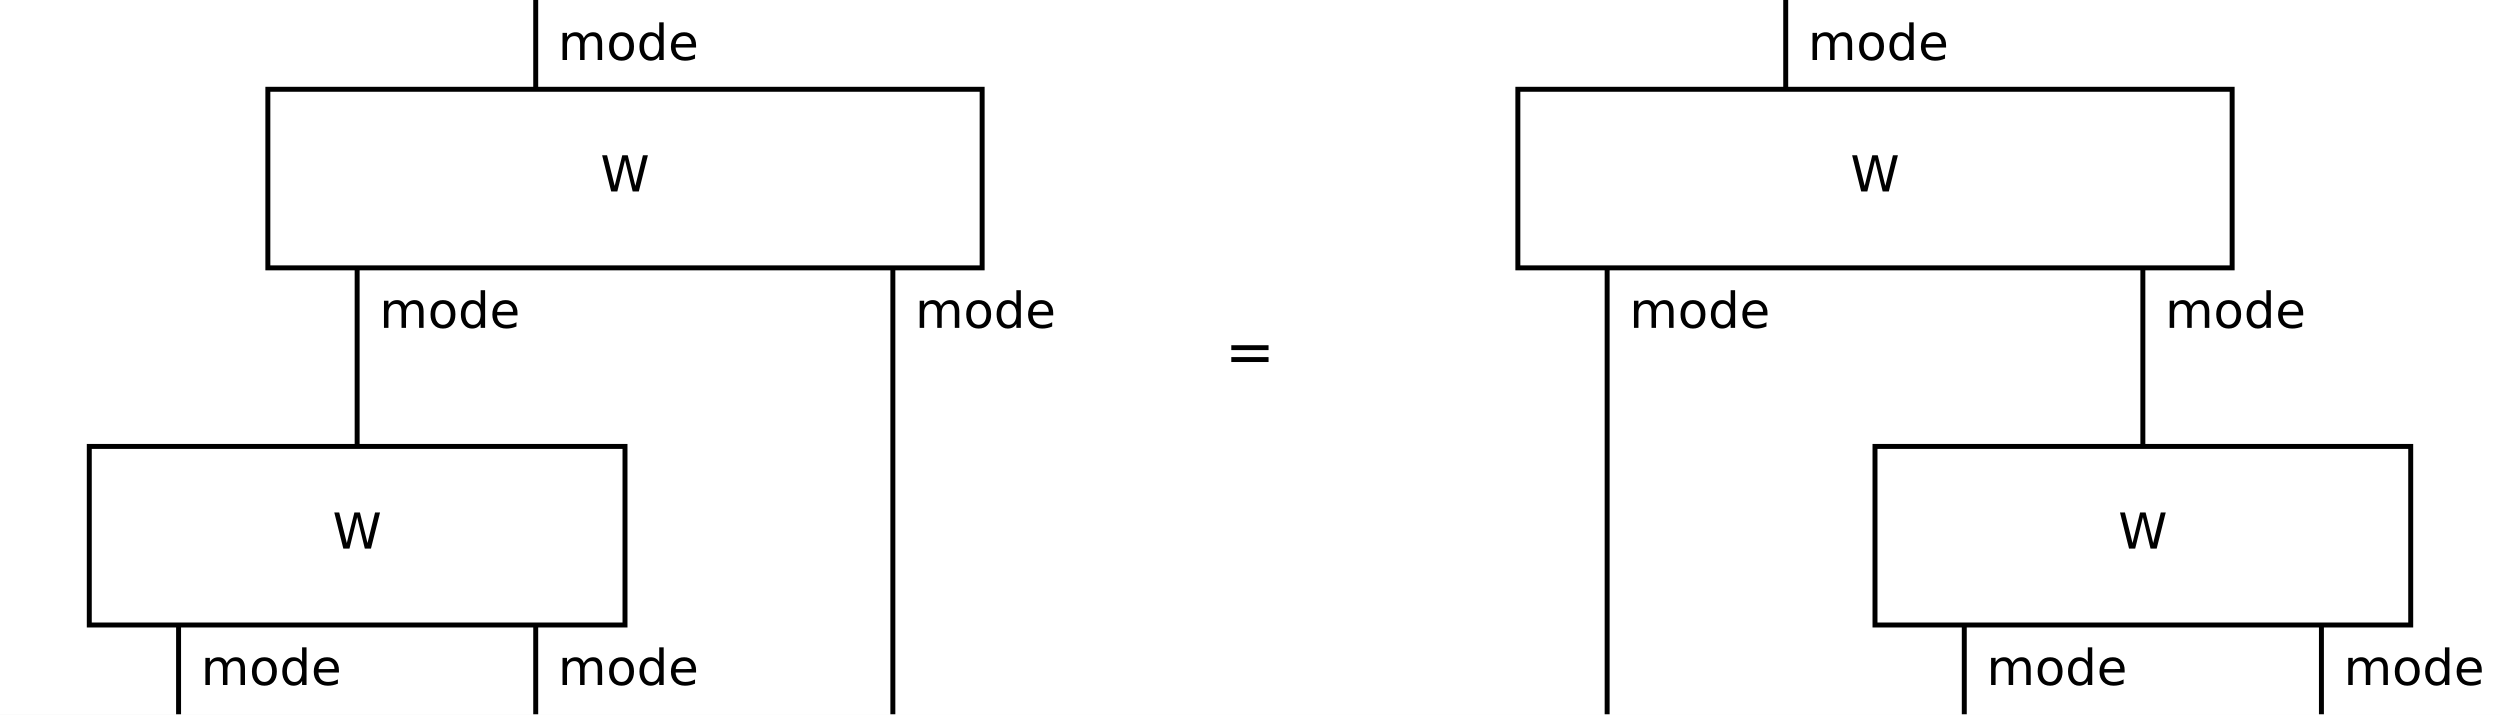
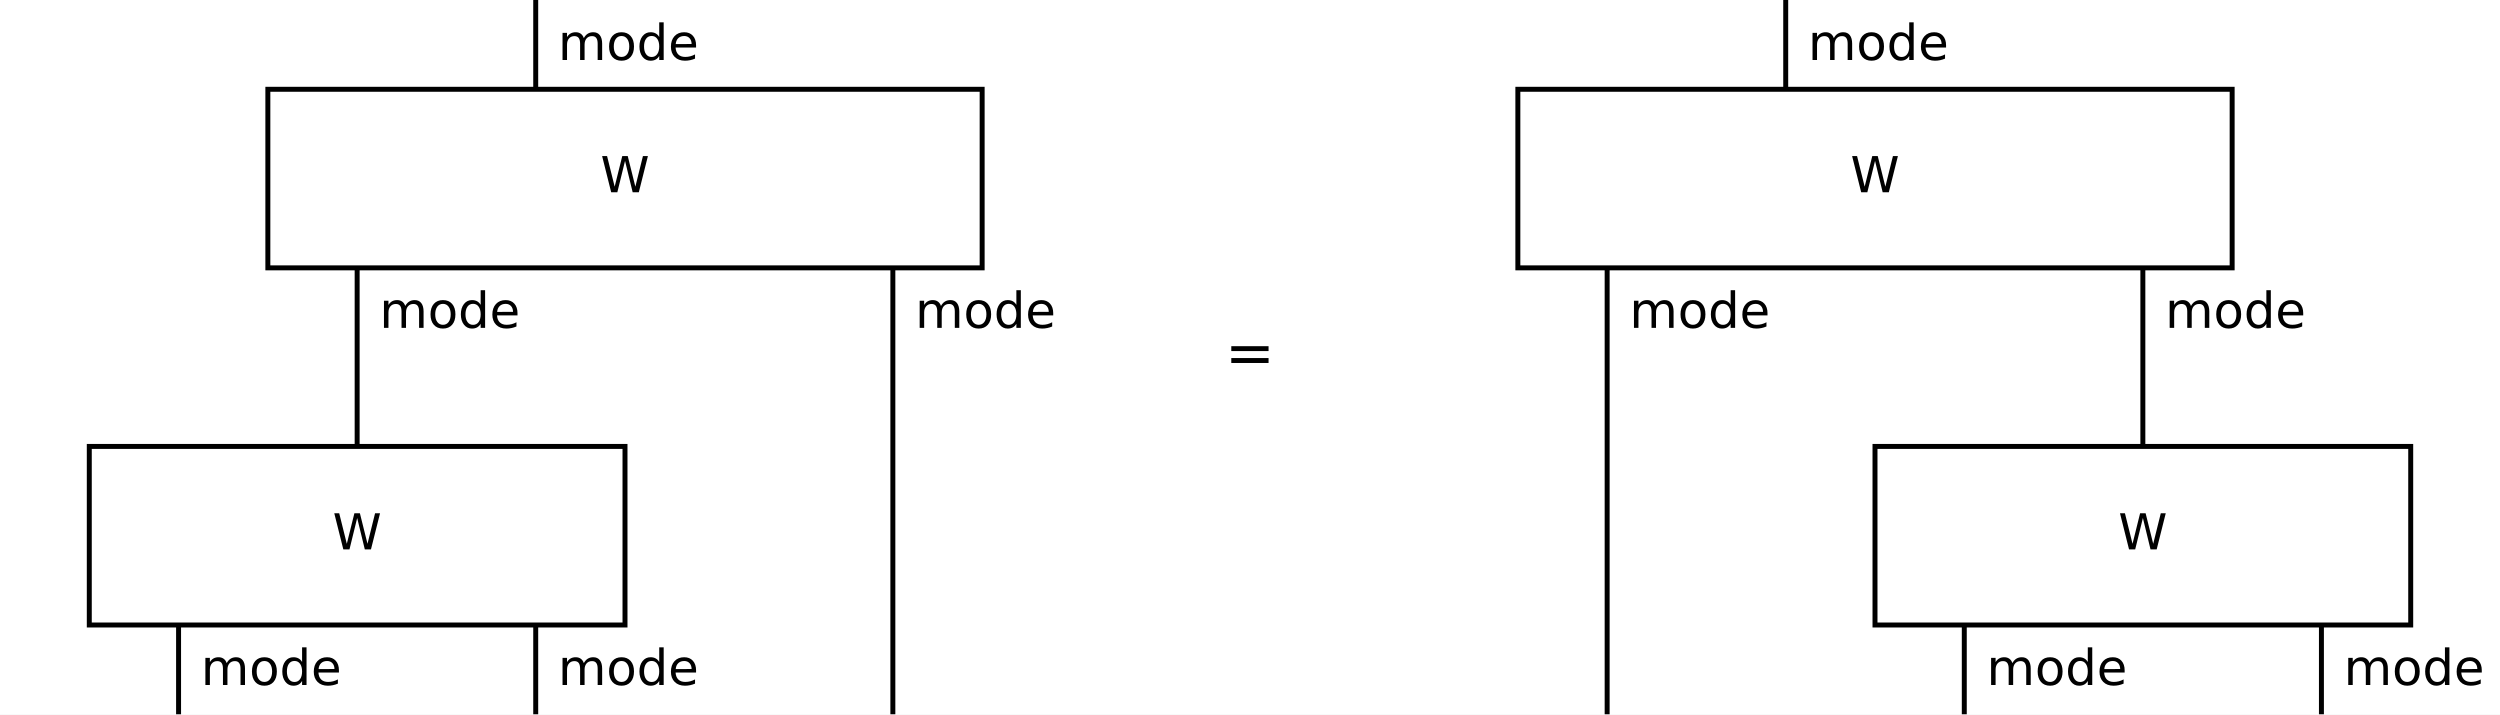
<svg xmlns="http://www.w3.org/2000/svg" xmlns:xlink="http://www.w3.org/1999/xlink" width="504pt" height="144pt" viewBox="0 0 504 144" version="1.1">
  <defs>
    <style type="text/css">*{stroke-linejoin: round; stroke-linecap: butt}</style>
  </defs>
  <g id="figure_1">
    <g id="patch_1">
      <path d="M 0 144  L 504 144  L 504 0  L 0 0  z " style="fill: #ffffff" />
    </g>
    <g id="axes_1">
      <g id="patch_2">
-         <path d="M 0 144  L 504 144  L 504 0  L 0 0  z " clip-path="url(#pea743a8f8d)" style="fill: #ffffff; stroke: #ffffff; stroke-linejoin: miter" />
+         <path d="M 0 144  L 504 144  L 504 0  L 0 0  z " clip-path="url(#p8472f205ae)" style="fill: #ffffff; stroke: #ffffff; stroke-linejoin: miter" />
      </g>
      <g id="patch_3">
-         <path d="M 0 144  Q 0 0 0 0  L 504 0  L 504 144  z " clip-path="url(#pea743a8f8d)" style="fill: #ffffff" />
+         <path d="M 108 0  Q 108 18 108 18  " clip-path="url(#p8472f205ae)" style="fill: none; stroke: #000000; stroke-linejoin: miter" />
      </g>
      <g id="patch_4">
-         <path d="M 36 126  Q 36 144 36 144  L 504 144  L 504 126  z " clip-path="url(#pea743a8f8d)" style="fill: #ffffff" />
+         <path d="M 72 54  Q 72 90 72 90  " clip-path="url(#p8472f205ae)" style="fill: none; stroke: #000000; stroke-linejoin: miter" />
      </g>
      <g id="patch_5">
-         <path d="M 72 54  Q 72 90 72 90  L 504 90  L 504 54  z " clip-path="url(#pea743a8f8d)" style="fill: #ffffff" />
+         <path d="M 180 54  Q 180 144 180 144  " clip-path="url(#p8472f205ae)" style="fill: none; stroke: #000000; stroke-linejoin: miter" />
      </g>
      <g id="patch_6">
-         <path d="M 108 0  Q 108 18 108 18  L 504 18  L 504 0  z " clip-path="url(#pea743a8f8d)" style="fill: #ffffff" />
+         <path d="M 36 126  Q 36 144 36 144  " clip-path="url(#p8472f205ae)" style="fill: none; stroke: #000000; stroke-linejoin: miter" />
      </g>
      <g id="patch_7">
-         <path d="M 108 126  Q 108 144 108 144  L 504 144  L 504 126  z " clip-path="url(#pea743a8f8d)" style="fill: #ffffff" />
+         <path d="M 108 126  Q 108 144 108 144  " clip-path="url(#p8472f205ae)" style="fill: none; stroke: #000000; stroke-linejoin: miter" />
      </g>
      <g id="patch_8">
-         <path d="M 126 90  Q 126 126 126 126  L 504 126  L 504 90  z " clip-path="url(#pea743a8f8d)" style="fill: #ffffff" />
+         <path d="M 360 0  Q 360 18 360 18  " clip-path="url(#p8472f205ae)" style="fill: none; stroke: #000000; stroke-linejoin: miter" />
      </g>
      <g id="patch_9">
-         <path d="M 180 54  Q 180 144 180 144  L 504 144  L 504 54  z " clip-path="url(#pea743a8f8d)" style="fill: #ffffff" />
+         <path d="M 324 54  Q 324 144 324 144  " clip-path="url(#p8472f205ae)" style="fill: none; stroke: #000000; stroke-linejoin: miter" />
      </g>
      <g id="patch_10">
-         <path d="M 198 18  Q 198 54 198 54  L 504 54  L 504 18  z " clip-path="url(#pea743a8f8d)" style="fill: #ffffff" />
+         <path d="M 432 54  Q 432 90 432 90  " clip-path="url(#p8472f205ae)" style="fill: none; stroke: #000000; stroke-linejoin: miter" />
      </g>
      <g id="patch_11">
-         <path d="M 324 54  Q 324 144 324 144  L 504 144  L 504 54  z " clip-path="url(#pea743a8f8d)" style="fill: #ffffff" />
+         <path d="M 396 126  Q 396 144 396 144  " clip-path="url(#p8472f205ae)" style="fill: none; stroke: #000000; stroke-linejoin: miter" />
      </g>
      <g id="patch_12">
-         <path d="M 360 0  Q 360 18 360 18  L 504 18  L 504 0  z " clip-path="url(#pea743a8f8d)" style="fill: #ffffff" />
+         <path d="M 468 126  Q 468 144 468 144  " clip-path="url(#p8472f205ae)" style="fill: none; stroke: #000000; stroke-linejoin: miter" />
      </g>
      <g id="patch_13">
-         <path d="M 396 126  Q 396 144 396 144  L 504 144  L 504 126  z " clip-path="url(#pea743a8f8d)" style="fill: #ffffff" />
+         <path d="M 54 54  L 54 18  L 198 18  L 198 54  z " clip-path="url(#p8472f205ae)" style="fill: #ffffff; stroke: #000000; stroke-linejoin: miter" />
      </g>
      <g id="patch_14">
-         <path d="M 432 54  Q 432 90 432 90  L 504 90  L 504 54  z " clip-path="url(#pea743a8f8d)" style="fill: #ffffff" />
+         <path d="M 18 126  L 18 90  L 126 90  L 126 126  z " clip-path="url(#p8472f205ae)" style="fill: #ffffff; stroke: #000000; stroke-linejoin: miter" />
      </g>
      <g id="patch_15">
-         <path d="M 450 18  Q 450 54 450 54  L 504 54  L 504 18  z " clip-path="url(#pea743a8f8d)" style="fill: #ffffff" />
+         <path d="M 306 54  L 306 18  L 450 18  L 450 54  z " clip-path="url(#p8472f205ae)" style="fill: #ffffff; stroke: #000000; stroke-linejoin: miter" />
      </g>
      <g id="patch_16">
-         <path d="M 468 126  Q 468 144 468 144  L 504 144  L 504 126  z " clip-path="url(#pea743a8f8d)" style="fill: #ffffff" />
-       </g>
-       <g id="patch_17">
-         <path d="M 486 90  Q 486 126 486 126  L 504 126  L 504 90  z " clip-path="url(#pea743a8f8d)" style="fill: #ffffff" />
-       </g>
-       <g id="patch_18">
-         <path d="M 108 0  Q 108 18 108 18  " clip-path="url(#pea743a8f8d)" style="fill: none; stroke: #000000; stroke-linejoin: miter" />
-       </g>
-       <g id="patch_19">
-         <path d="M 72 54  Q 72 90 72 90  " clip-path="url(#pea743a8f8d)" style="fill: none; stroke: #000000; stroke-linejoin: miter" />
-       </g>
-       <g id="patch_20">
-         <path d="M 180 54  Q 180 144 180 144  " clip-path="url(#pea743a8f8d)" style="fill: none; stroke: #000000; stroke-linejoin: miter" />
-       </g>
-       <g id="patch_21">
-         <path d="M 36 126  Q 36 144 36 144  " clip-path="url(#pea743a8f8d)" style="fill: none; stroke: #000000; stroke-linejoin: miter" />
-       </g>
-       <g id="patch_22">
-         <path d="M 108 126  Q 108 144 108 144  " clip-path="url(#pea743a8f8d)" style="fill: none; stroke: #000000; stroke-linejoin: miter" />
-       </g>
-       <g id="patch_23">
-         <path d="M 360 0  Q 360 18 360 18  " clip-path="url(#pea743a8f8d)" style="fill: none; stroke: #000000; stroke-linejoin: miter" />
-       </g>
-       <g id="patch_24">
-         <path d="M 324 54  Q 324 144 324 144  " clip-path="url(#pea743a8f8d)" style="fill: none; stroke: #000000; stroke-linejoin: miter" />
-       </g>
-       <g id="patch_25">
-         <path d="M 432 54  Q 432 90 432 90  " clip-path="url(#pea743a8f8d)" style="fill: none; stroke: #000000; stroke-linejoin: miter" />
-       </g>
-       <g id="patch_26">
-         <path d="M 396 126  Q 396 144 396 144  " clip-path="url(#pea743a8f8d)" style="fill: none; stroke: #000000; stroke-linejoin: miter" />
-       </g>
-       <g id="patch_27">
-         <path d="M 468 126  Q 468 144 468 144  " clip-path="url(#pea743a8f8d)" style="fill: none; stroke: #000000; stroke-linejoin: miter" />
-       </g>
-       <g id="patch_28">
-         <path d="M 54 54  L 54 18  L 198 18  L 198 54  z " clip-path="url(#pea743a8f8d)" style="fill: #ffffff; stroke: #000000; stroke-linejoin: miter" />
-       </g>
-       <g id="patch_29">
-         <path d="M 18 126  L 18 90  L 126 90  L 126 126  z " clip-path="url(#pea743a8f8d)" style="fill: #ffffff; stroke: #000000; stroke-linejoin: miter" />
-       </g>
-       <g id="patch_30">
-         <path d="M 306 54  L 306 18  L 450 18  L 450 54  z " clip-path="url(#pea743a8f8d)" style="fill: #ffffff; stroke: #000000; stroke-linejoin: miter" />
-       </g>
-       <g id="patch_31">
-         <path d="M 378 126  L 378 90  L 486 90  L 486 126  z " clip-path="url(#pea743a8f8d)" style="fill: #ffffff; stroke: #000000; stroke-linejoin: miter" />
+         <path d="M 378 126  L 378 90  L 486 90  L 486 126  z " clip-path="url(#p8472f205ae)" style="fill: #ffffff; stroke: #000000; stroke-linejoin: miter" />
      </g>
      <g id="PathCollection_1">
        <defs>
-           <path id="mdff8cb2796" d="M 0 5.324  C 1.412 5.324 2.766 4.763 3.765 3.765  C 4.763 2.766 5.324 1.412 5.324 0  C 5.324 -1.412 4.763 -2.766 3.765 -3.765  C 2.766 -4.763 1.412 -5.324 0 -5.324  C -1.412 -5.324 -2.766 -4.763 -3.765 -3.765  C -4.763 -2.766 -5.324 -1.412 -5.324 0  C -5.324 1.412 -4.763 2.766 -3.765 3.765  C -2.766 4.763 -1.412 5.324 0 5.324  z " style="stroke: #ffffff" />
+           <path id="m2029b0cbe0" d="M 0 5.324  C 1.412 5.324 2.766 4.763 3.765 3.765  C 4.763 2.766 5.324 1.412 5.324 0  C 5.324 -1.412 4.763 -2.766 3.765 -3.765  C 2.766 -4.763 1.412 -5.324 0 -5.324  C -1.412 -5.324 -2.766 -4.763 -3.765 -3.765  C -4.763 -2.766 -5.324 -1.412 -5.324 0  C -5.324 1.412 -4.763 2.766 -3.765 3.765  C -2.766 4.763 -1.412 5.324 0 5.324  z " style="stroke: #ffffff" />
        </defs>
-         <g clip-path="url(#pea743a8f8d)">
-           <use xlink:href="#mdff8cb2796" x="252" y="72" style="fill: #ffffff; stroke: #ffffff" />
+         <g clip-path="url(#p8472f205ae)">
+           <use xlink:href="#m2029b0cbe0" x="252" y="72" style="fill: #ffffff; stroke: #ffffff" />
        </g>
      </g>
      <g id="text_1">
        <g transform="translate(112.5 12.09844) scale(0.1 -0.1)">
          <defs>
-             <path id="DejaVuSans-50" d="M 3328 2828  Q 3544 3216 3844 3400  Q 4144 3584 4550 3584  Q 5097 3584 5394 3201  Q 5691 2819 5691 2113  L 5691 0  L 5113 0  L 5113 2094  Q 5113 2597 4934 2840  Q 4756 3084 4391 3084  Q 3944 3084 3684 2787  Q 3425 2491 3425 1978  L 3425 0  L 2847 0  L 2847 2094  Q 2847 2600 2669 2842  Q 2491 3084 2119 3084  Q 1678 3084 1418 2786  Q 1159 2488 1159 1978  L 1159 0  L 581 0  L 581 3500  L 1159 3500  L 1159 2956  Q 1356 3278 1631 3431  Q 1906 3584 2284 3584  Q 2666 3584 2933 3390  Q 3200 3197 3328 2828  z " transform="scale(0.015625)" />
-             <path id="DejaVuSans-52" d="M 1959 3097  Q 1497 3097 1228 2736  Q 959 2375 959 1747  Q 959 1119 1226 758  Q 1494 397 1959 397  Q 2419 397 2687 759  Q 2956 1122 2956 1747  Q 2956 2369 2687 2733  Q 2419 3097 1959 3097  z M 1959 3584  Q 2709 3584 3137 3096  Q 3566 2609 3566 1747  Q 3566 888 3137 398  Q 2709 -91 1959 -91  Q 1206 -91 779 398  Q 353 888 353 1747  Q 353 2609 779 3096  Q 1206 3584 1959 3584  z " transform="scale(0.015625)" />
-             <path id="DejaVuSans-47" d="M 2906 2969  L 2906 4863  L 3481 4863  L 3481 0  L 2906 0  L 2906 525  Q 2725 213 2448 61  Q 2172 -91 1784 -91  Q 1150 -91 751 415  Q 353 922 353 1747  Q 353 2572 751 3078  Q 1150 3584 1784 3584  Q 2172 3584 2448 3432  Q 2725 3281 2906 2969  z M 947 1747  Q 947 1113 1208 752  Q 1469 391 1925 391  Q 2381 391 2643 752  Q 2906 1113 2906 1747  Q 2906 2381 2643 2742  Q 2381 3103 1925 3103  Q 1469 3103 1208 2742  Q 947 2381 947 1747  z " transform="scale(0.015625)" />
-             <path id="DejaVuSans-48" d="M 3597 1894  L 3597 1613  L 953 1613  Q 991 1019 1311 708  Q 1631 397 2203 397  Q 2534 397 2845 478  Q 3156 559 3463 722  L 3463 178  Q 3153 47 2828 -22  Q 2503 -91 2169 -91  Q 1331 -91 842 396  Q 353 884 353 1716  Q 353 2575 817 3079  Q 1281 3584 2069 3584  Q 2775 3584 3186 3129  Q 3597 2675 3597 1894  z M 3022 2063  Q 3016 2534 2758 2815  Q 2500 3097 2075 3097  Q 1594 3097 1305 2825  Q 1016 2553 972 2059  L 3022 2063  z " transform="scale(0.015625)" />
+             <path id="DejaVuSans-6d" d="M 3328 2828  Q 3544 3216 3844 3400  Q 4144 3584 4550 3584  Q 5097 3584 5394 3201  Q 5691 2819 5691 2113  L 5691 0  L 5113 0  L 5113 2094  Q 5113 2597 4934 2840  Q 4756 3084 4391 3084  Q 3944 3084 3684 2787  Q 3425 2491 3425 1978  L 3425 0  L 2847 0  L 2847 2094  Q 2847 2600 2669 2842  Q 2491 3084 2119 3084  Q 1678 3084 1418 2786  Q 1159 2488 1159 1978  L 1159 0  L 581 0  L 581 3500  L 1159 3500  L 1159 2956  Q 1356 3278 1631 3431  Q 1906 3584 2284 3584  Q 2666 3584 2933 3390  Q 3200 3197 3328 2828  z " transform="scale(0.015625)" />
+             <path id="DejaVuSans-6f" d="M 1959 3097  Q 1497 3097 1228 2736  Q 959 2375 959 1747  Q 959 1119 1226 758  Q 1494 397 1959 397  Q 2419 397 2687 759  Q 2956 1122 2956 1747  Q 2956 2369 2687 2733  Q 2419 3097 1959 3097  z M 1959 3584  Q 2709 3584 3137 3096  Q 3566 2609 3566 1747  Q 3566 888 3137 398  Q 2709 -91 1959 -91  Q 1206 -91 779 398  Q 353 888 353 1747  Q 353 2609 779 3096  Q 1206 3584 1959 3584  z " transform="scale(0.015625)" />
+             <path id="DejaVuSans-64" d="M 2906 2969  L 2906 4863  L 3481 4863  L 3481 0  L 2906 0  L 2906 525  Q 2725 213 2448 61  Q 2172 -91 1784 -91  Q 1150 -91 751 415  Q 353 922 353 1747  Q 353 2572 751 3078  Q 1150 3584 1784 3584  Q 2172 3584 2448 3432  Q 2725 3281 2906 2969  z M 947 1747  Q 947 1113 1208 752  Q 1469 391 1925 391  Q 2381 391 2643 752  Q 2906 1113 2906 1747  Q 2906 2381 2643 2742  Q 2381 3103 1925 3103  Q 1469 3103 1208 2742  Q 947 2381 947 1747  z " transform="scale(0.015625)" />
+             <path id="DejaVuSans-65" d="M 3597 1894  L 3597 1613  L 953 1613  Q 991 1019 1311 708  Q 1631 397 2203 397  Q 2534 397 2845 478  Q 3156 559 3463 722  L 3463 178  Q 3153 47 2828 -22  Q 2503 -91 2169 -91  Q 1331 -91 842 396  Q 353 884 353 1716  Q 353 2575 817 3079  Q 1281 3584 2069 3584  Q 2775 3584 3186 3129  Q 3597 2675 3597 1894  z M 3022 2063  Q 3016 2534 2758 2815  Q 2500 3097 2075 3097  Q 1594 3097 1305 2825  Q 1016 2553 972 2059  L 3022 2063  z " transform="scale(0.015625)" />
          </defs>
-           <use xlink:href="#DejaVuSans-50" />
-           <use xlink:href="#DejaVuSans-52" transform="translate(97.40625 0)" />
-           <use xlink:href="#DejaVuSans-47" transform="translate(158.5938 0)" />
-           <use xlink:href="#DejaVuSans-48" transform="translate(222.0781 0)" />
+           <use xlink:href="#DejaVuSans-6d" />
+           <use xlink:href="#DejaVuSans-6f" transform="translate(97.41211 0)" />
+           <use xlink:href="#DejaVuSans-64" transform="translate(158.5938 0)" />
+           <use xlink:href="#DejaVuSans-65" transform="translate(222.0703 0)" />
        </g>
      </g>
      <g id="text_2">
        <g transform="translate(76.5 66.09844) scale(0.1 -0.1)">
-           <use xlink:href="#DejaVuSans-50" />
-           <use xlink:href="#DejaVuSans-52" transform="translate(97.40625 0)" />
-           <use xlink:href="#DejaVuSans-47" transform="translate(158.5938 0)" />
-           <use xlink:href="#DejaVuSans-48" transform="translate(222.0781 0)" />
+           <use xlink:href="#DejaVuSans-6d" />
+           <use xlink:href="#DejaVuSans-6f" transform="translate(97.41211 0)" />
+           <use xlink:href="#DejaVuSans-64" transform="translate(158.5938 0)" />
+           <use xlink:href="#DejaVuSans-65" transform="translate(222.0703 0)" />
        </g>
      </g>
      <g id="text_3">
        <g transform="translate(184.5 66.09844) scale(0.1 -0.1)">
-           <use xlink:href="#DejaVuSans-50" />
-           <use xlink:href="#DejaVuSans-52" transform="translate(97.40625 0)" />
-           <use xlink:href="#DejaVuSans-47" transform="translate(158.5938 0)" />
-           <use xlink:href="#DejaVuSans-48" transform="translate(222.0781 0)" />
+           <use xlink:href="#DejaVuSans-6d" />
+           <use xlink:href="#DejaVuSans-6f" transform="translate(97.41211 0)" />
+           <use xlink:href="#DejaVuSans-64" transform="translate(158.5938 0)" />
+           <use xlink:href="#DejaVuSans-65" transform="translate(222.0703 0)" />
        </g>
      </g>
      <g id="text_4">
        <g transform="translate(40.5 138.0984) scale(0.1 -0.1)">
-           <use xlink:href="#DejaVuSans-50" />
-           <use xlink:href="#DejaVuSans-52" transform="translate(97.40625 0)" />
-           <use xlink:href="#DejaVuSans-47" transform="translate(158.5938 0)" />
-           <use xlink:href="#DejaVuSans-48" transform="translate(222.0781 0)" />
+           <use xlink:href="#DejaVuSans-6d" />
+           <use xlink:href="#DejaVuSans-6f" transform="translate(97.41211 0)" />
+           <use xlink:href="#DejaVuSans-64" transform="translate(158.5938 0)" />
+           <use xlink:href="#DejaVuSans-65" transform="translate(222.0703 0)" />
        </g>
      </g>
      <g id="text_5">
        <g transform="translate(112.5 138.0984) scale(0.1 -0.1)">
-           <use xlink:href="#DejaVuSans-50" />
-           <use xlink:href="#DejaVuSans-52" transform="translate(97.40625 0)" />
-           <use xlink:href="#DejaVuSans-47" transform="translate(158.5938 0)" />
-           <use xlink:href="#DejaVuSans-48" transform="translate(222.0781 0)" />
+           <use xlink:href="#DejaVuSans-6d" />
+           <use xlink:href="#DejaVuSans-6f" transform="translate(97.41211 0)" />
+           <use xlink:href="#DejaVuSans-64" transform="translate(158.5938 0)" />
+           <use xlink:href="#DejaVuSans-65" transform="translate(222.0703 0)" />
        </g>
      </g>
      <g id="text_6">
        <g transform="translate(364.5 12.09844) scale(0.1 -0.1)">
-           <use xlink:href="#DejaVuSans-50" />
-           <use xlink:href="#DejaVuSans-52" transform="translate(97.40625 0)" />
-           <use xlink:href="#DejaVuSans-47" transform="translate(158.5938 0)" />
-           <use xlink:href="#DejaVuSans-48" transform="translate(222.0781 0)" />
+           <use xlink:href="#DejaVuSans-6d" />
+           <use xlink:href="#DejaVuSans-6f" transform="translate(97.41211 0)" />
+           <use xlink:href="#DejaVuSans-64" transform="translate(158.5938 0)" />
+           <use xlink:href="#DejaVuSans-65" transform="translate(222.0703 0)" />
        </g>
      </g>
      <g id="text_7">
        <g transform="translate(328.5 66.09844) scale(0.1 -0.1)">
-           <use xlink:href="#DejaVuSans-50" />
-           <use xlink:href="#DejaVuSans-52" transform="translate(97.40625 0)" />
-           <use xlink:href="#DejaVuSans-47" transform="translate(158.5938 0)" />
-           <use xlink:href="#DejaVuSans-48" transform="translate(222.0781 0)" />
+           <use xlink:href="#DejaVuSans-6d" />
+           <use xlink:href="#DejaVuSans-6f" transform="translate(97.41211 0)" />
+           <use xlink:href="#DejaVuSans-64" transform="translate(158.5938 0)" />
+           <use xlink:href="#DejaVuSans-65" transform="translate(222.0703 0)" />
        </g>
      </g>
      <g id="text_8">
        <g transform="translate(436.5 66.09844) scale(0.1 -0.1)">
-           <use xlink:href="#DejaVuSans-50" />
-           <use xlink:href="#DejaVuSans-52" transform="translate(97.40625 0)" />
-           <use xlink:href="#DejaVuSans-47" transform="translate(158.5938 0)" />
-           <use xlink:href="#DejaVuSans-48" transform="translate(222.0781 0)" />
+           <use xlink:href="#DejaVuSans-6d" />
+           <use xlink:href="#DejaVuSans-6f" transform="translate(97.41211 0)" />
+           <use xlink:href="#DejaVuSans-64" transform="translate(158.5938 0)" />
+           <use xlink:href="#DejaVuSans-65" transform="translate(222.0703 0)" />
        </g>
      </g>
      <g id="text_9">
        <g transform="translate(400.5 138.0984) scale(0.1 -0.1)">
-           <use xlink:href="#DejaVuSans-50" />
-           <use xlink:href="#DejaVuSans-52" transform="translate(97.40625 0)" />
-           <use xlink:href="#DejaVuSans-47" transform="translate(158.5938 0)" />
-           <use xlink:href="#DejaVuSans-48" transform="translate(222.0781 0)" />
+           <use xlink:href="#DejaVuSans-6d" />
+           <use xlink:href="#DejaVuSans-6f" transform="translate(97.41211 0)" />
+           <use xlink:href="#DejaVuSans-64" transform="translate(158.5938 0)" />
+           <use xlink:href="#DejaVuSans-65" transform="translate(222.0703 0)" />
        </g>
      </g>
      <g id="text_10">
        <g transform="translate(472.5 138.0984) scale(0.1 -0.1)">
-           <use xlink:href="#DejaVuSans-50" />
-           <use xlink:href="#DejaVuSans-52" transform="translate(97.40625 0)" />
-           <use xlink:href="#DejaVuSans-47" transform="translate(158.5938 0)" />
-           <use xlink:href="#DejaVuSans-48" transform="translate(222.0781 0)" />
+           <use xlink:href="#DejaVuSans-6d" />
+           <use xlink:href="#DejaVuSans-6f" transform="translate(97.41211 0)" />
+           <use xlink:href="#DejaVuSans-64" transform="translate(158.5938 0)" />
+           <use xlink:href="#DejaVuSans-65" transform="translate(222.0703 0)" />
        </g>
      </g>
      <g id="text_11">
-         <g transform="translate(121.0563 38.59766) scale(0.1 -0.1)">
+         <g transform="translate(121.0563 38.75937) scale(0.1 -0.1)">
          <defs>
-             <path id="DejaVuSans-3a" d="M 213 4666  L 850 4666  L 1831 722  L 2809 4666  L 3519 4666  L 4500 722  L 5478 4666  L 6119 4666  L 4947 0  L 4153 0  L 3169 4050  L 2175 0  L 1381 0  L 213 4666  z " transform="scale(0.015625)" />
+             <path id="DejaVuSans-57" d="M 213 4666  L 850 4666  L 1831 722  L 2809 4666  L 3519 4666  L 4500 722  L 5478 4666  L 6119 4666  L 4947 0  L 4153 0  L 3169 4050  L 2175 0  L 1381 0  L 213 4666  z " transform="scale(0.015625)" />
          </defs>
-           <use xlink:href="#DejaVuSans-3a" />
+           <use xlink:href="#DejaVuSans-57" />
        </g>
      </g>
      <g id="text_12">
-         <g transform="translate(67.05625 110.5977) scale(0.1 -0.1)">
-           <use xlink:href="#DejaVuSans-3a" />
+         <g transform="translate(67.05625 110.7594) scale(0.1 -0.1)">
+           <use xlink:href="#DejaVuSans-57" />
        </g>
      </g>
      <g id="text_13">
-         <g transform="translate(373.0562 38.59766) scale(0.1 -0.1)">
-           <use xlink:href="#DejaVuSans-3a" />
+         <g transform="translate(373.0562 38.75937) scale(0.1 -0.1)">
+           <use xlink:href="#DejaVuSans-57" />
        </g>
      </g>
      <g id="text_14">
-         <g transform="translate(427.0562 110.5977) scale(0.1 -0.1)">
-           <use xlink:href="#DejaVuSans-3a" />
+         <g transform="translate(427.0562 110.7594) scale(0.1 -0.1)">
+           <use xlink:href="#DejaVuSans-57" />
        </g>
      </g>
      <g id="text_15">
-         <g clip-path="url(#pea743a8f8d)">
-           <g transform="translate(244.62 75.11719) scale(0.12 -0.12)">
+         <g clip-path="url(#p8472f205ae)">
+           <g transform="translate(244.62 75.31125) scale(0.12 -0.12)">
            <defs>
-               <path id="DejaVuSans-20" d="M 678 2906  L 4684 2906  L 4684 2381  L 678 2381  L 678 2906  z M 678 1631  L 4684 1631  L 4684 1100  L 678 1100  L 678 1631  z " transform="scale(0.015625)" />
+               <path id="DejaVuSans-3d" d="M 678 2906  L 4684 2906  L 4684 2381  L 678 2381  L 678 2906  z M 678 1631  L 4684 1631  L 4684 1100  L 678 1100  L 678 1631  z " transform="scale(0.015625)" />
            </defs>
-             <use xlink:href="#DejaVuSans-20" transform="translate(19.48242 0.59375)" />
+             <use xlink:href="#DejaVuSans-3d" transform="translate(19.48242 0.59375)" />
          </g>
        </g>
      </g>
    </g>
  </g>
  <defs>
-     <clipPath id="pea743a8f8d">
+     <clipPath id="p8472f205ae">
      <rect x="0" y="0" width="504" height="144" />
    </clipPath>
  </defs>
</svg>
